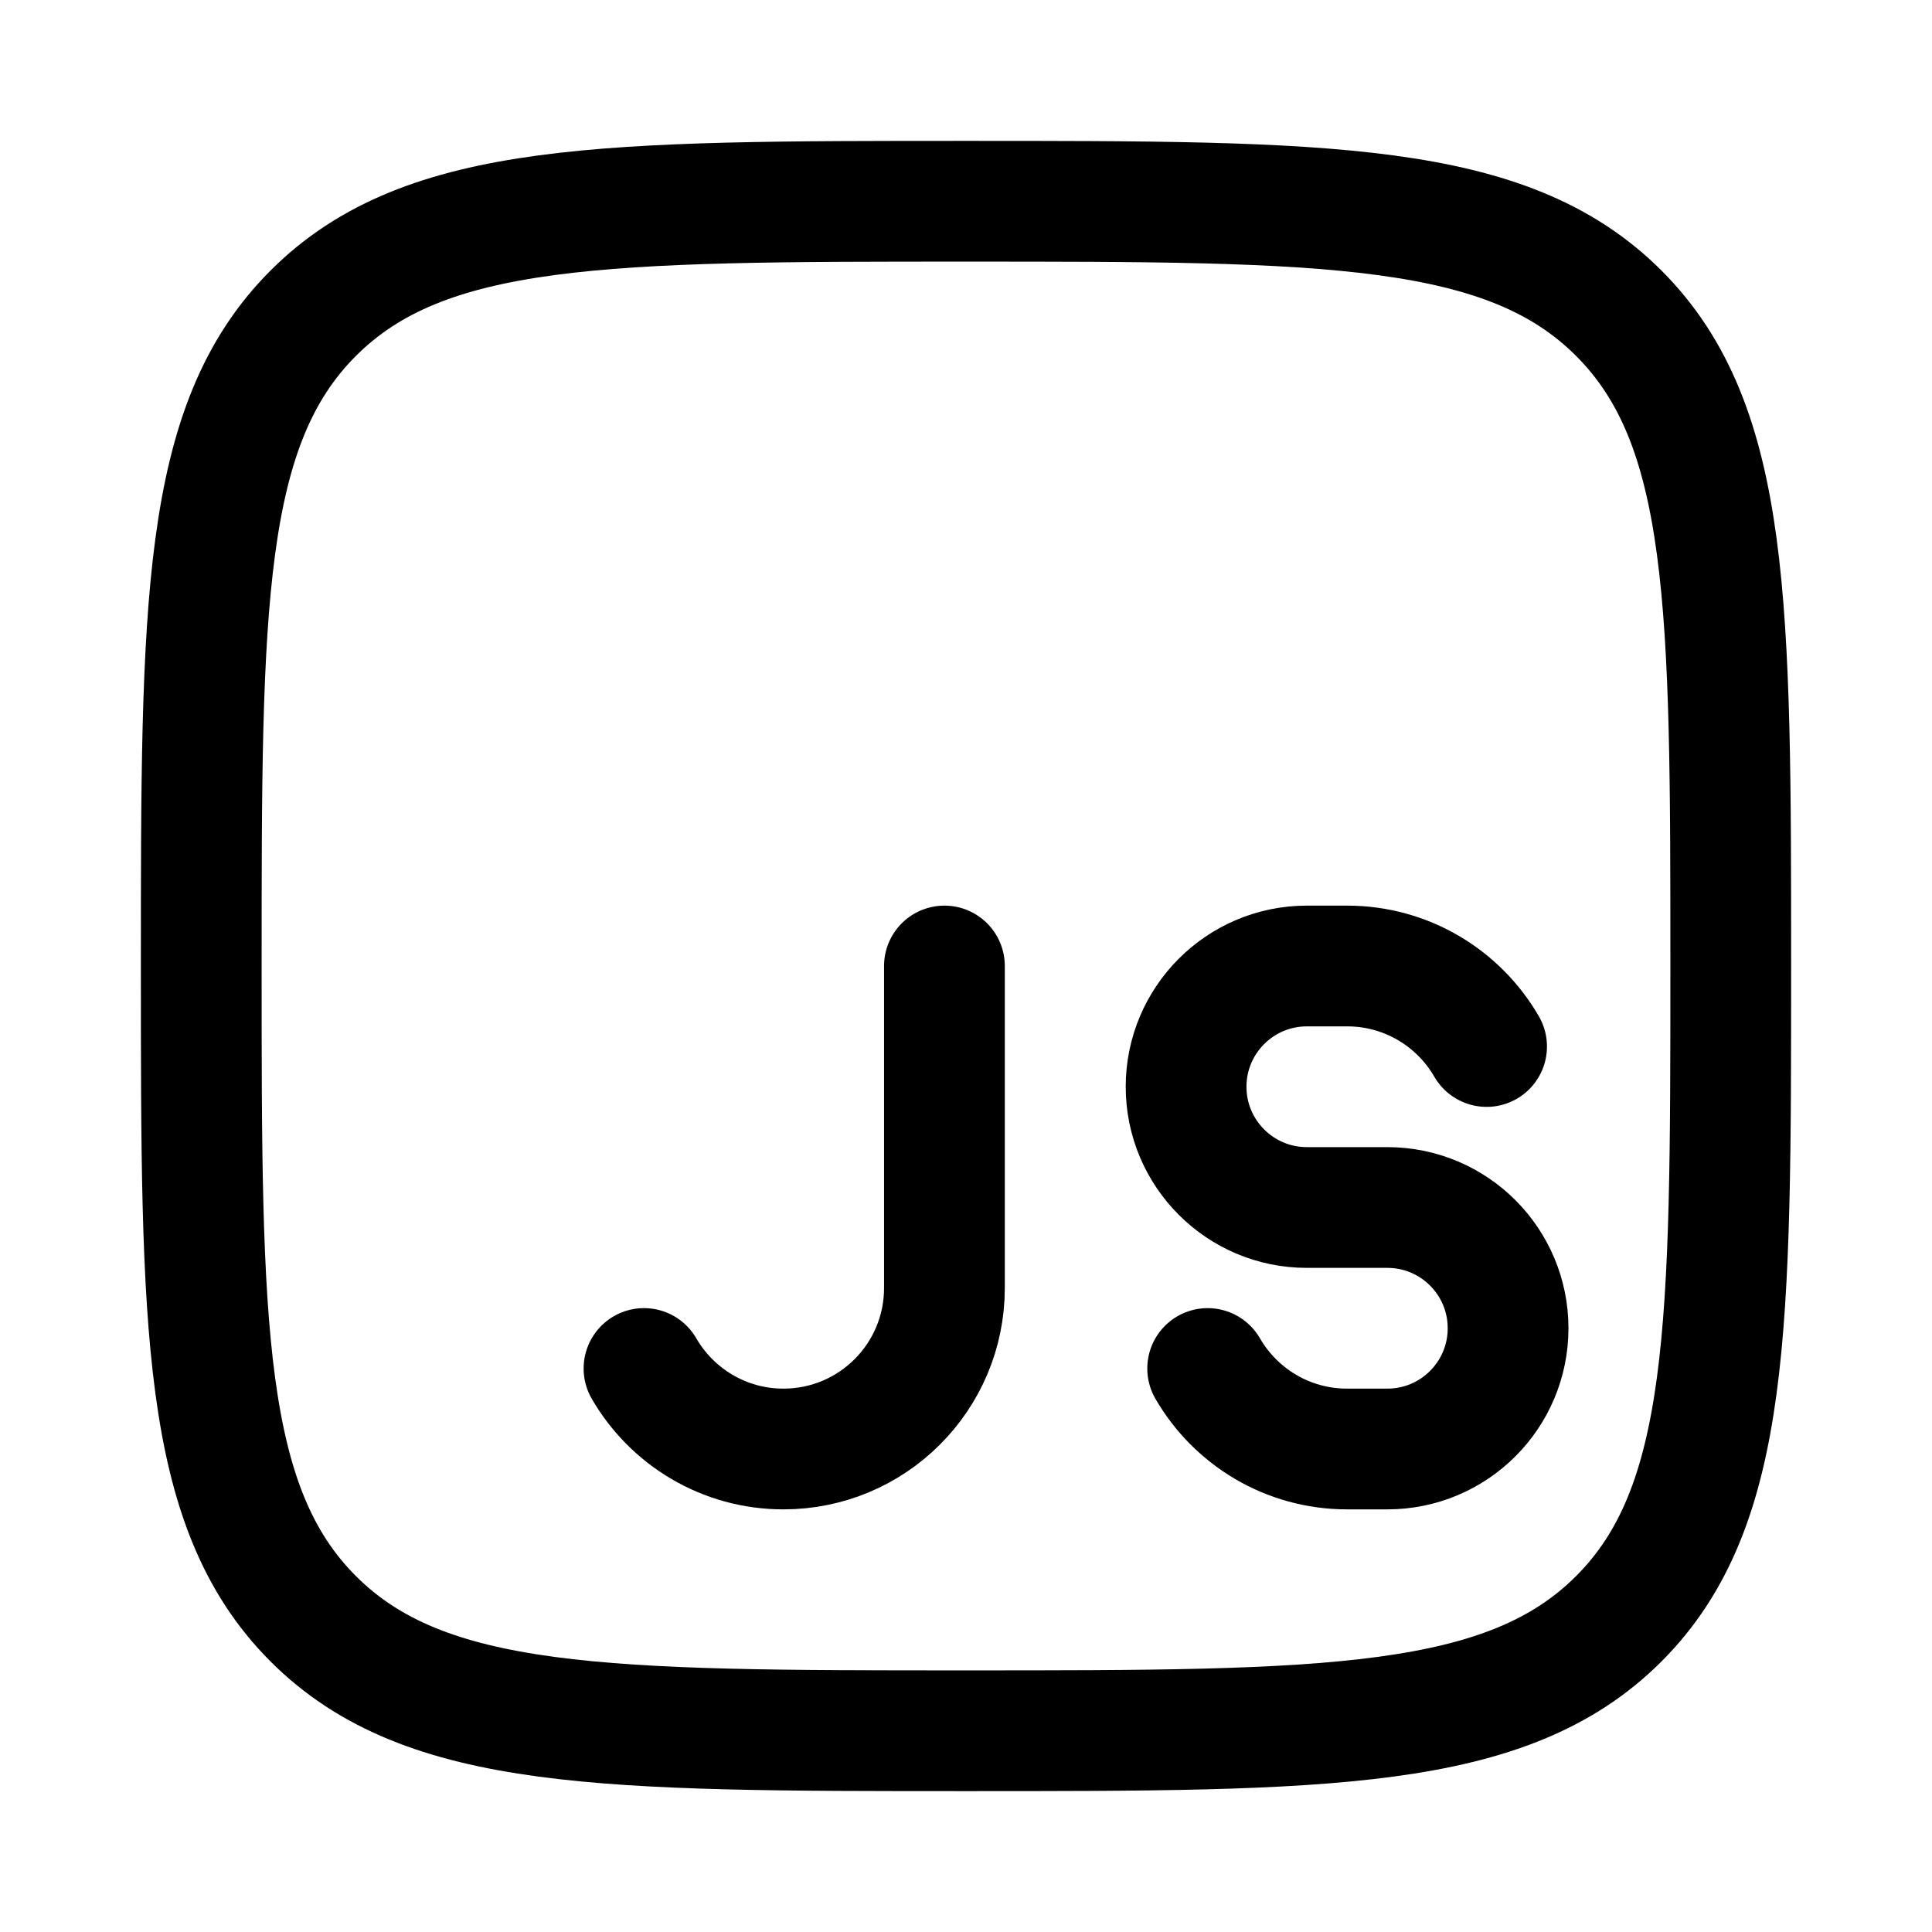
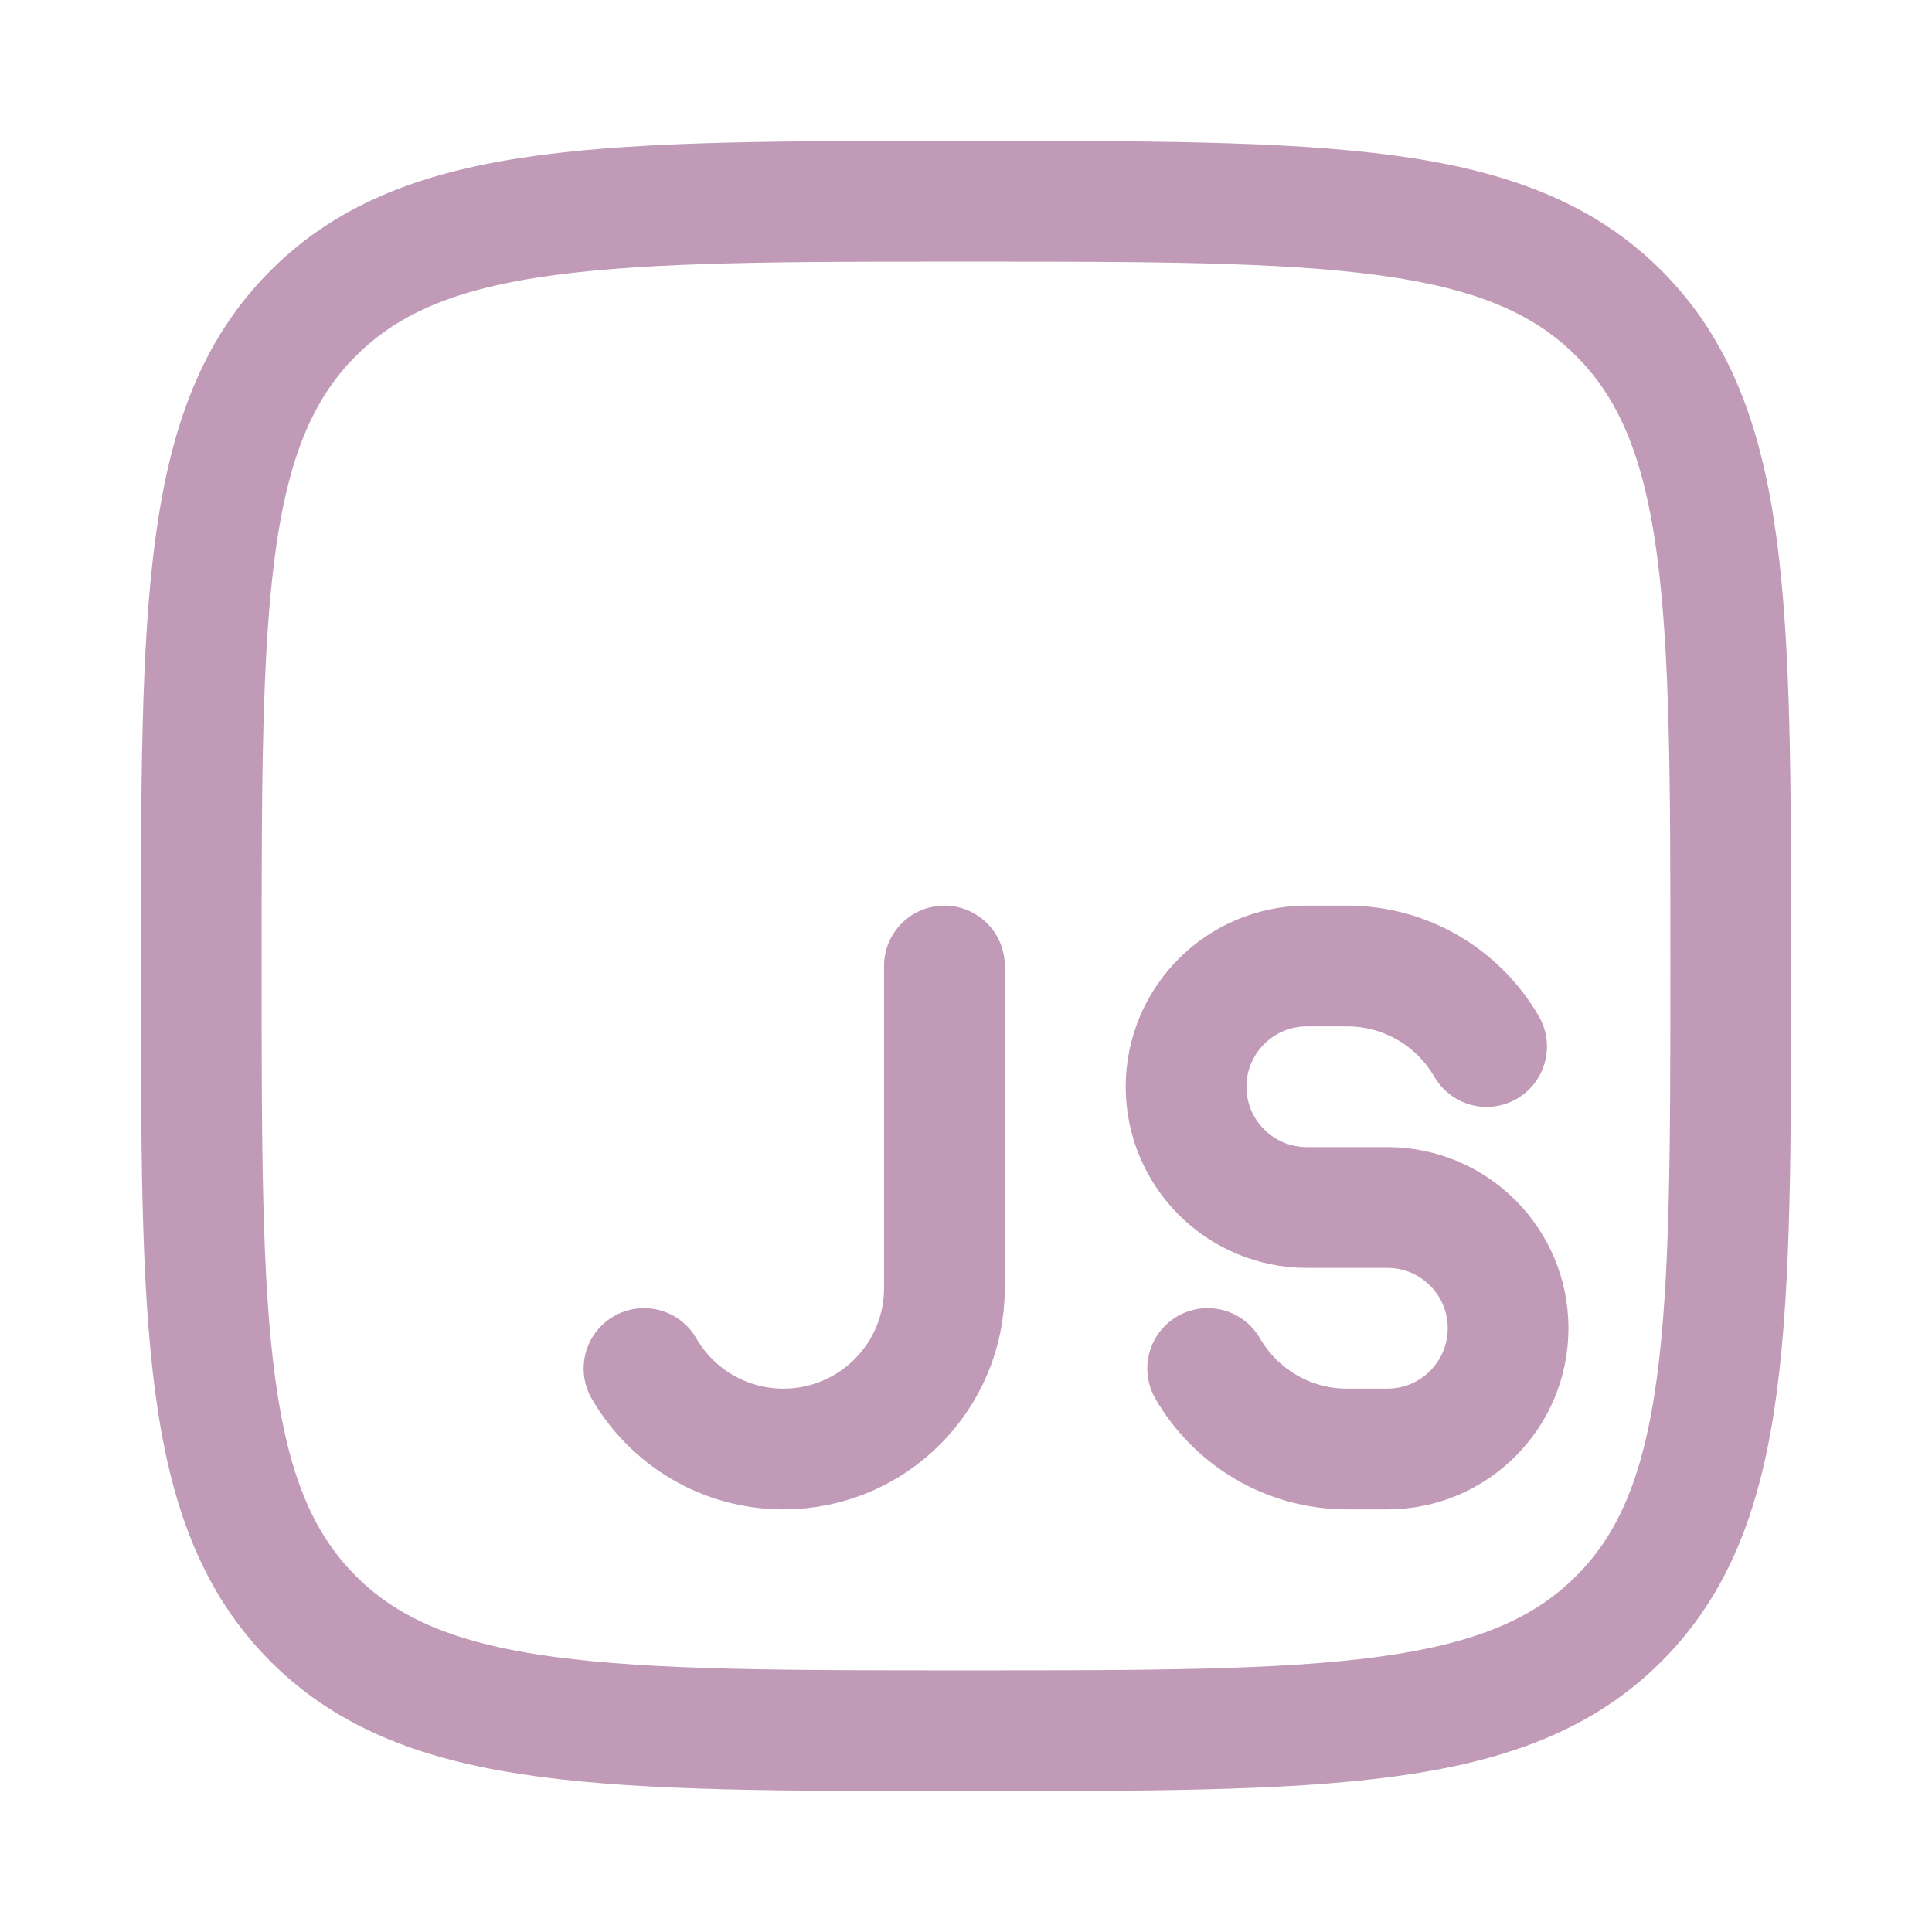
- <svg xmlns="http://www.w3.org/2000/svg" viewBox="0 0 24 24" width="24" height="24" color="#000000" fill="none">
+ <svg xmlns="http://www.w3.org/2000/svg" viewBox="0 0 24 24" width="40" height="40" color="#c19ab7" fill="none">
  <path d="M2.5 12C2.5 7.522 2.5 5.282 3.891 3.891C5.282 2.5 7.522 2.5 12 2.5C16.478 2.5 18.718 2.5 20.109 3.891C21.5 5.282 21.5 7.522 21.5 12C21.5 16.478 21.5 18.718 20.109 20.109C18.718 21.5 16.478 21.5 12 21.5C7.522 21.5 5.282 21.5 3.891 20.109C2.5 18.718 2.5 16.478 2.5 12Z" stroke="currentColor" stroke-width="1.5" />
  <path d="M11.732 12V16C11.732 17.105 10.837 18 9.732 18C8.992 18 8.346 17.598 8 17" stroke="currentColor" stroke-width="1.5" stroke-linecap="round" />
  <path d="M18.467 13C18.121 12.402 17.475 12 16.734 12H16.234C15.406 12 14.734 12.672 14.734 13.5C14.734 14.328 15.406 15 16.234 15H17.234C18.063 15 18.734 15.672 18.734 16.5C18.734 17.328 18.063 18 17.234 18H16.734C15.994 18 15.348 17.598 15.002 17" stroke="currentColor" stroke-width="1.5" stroke-linecap="round" />
</svg>
